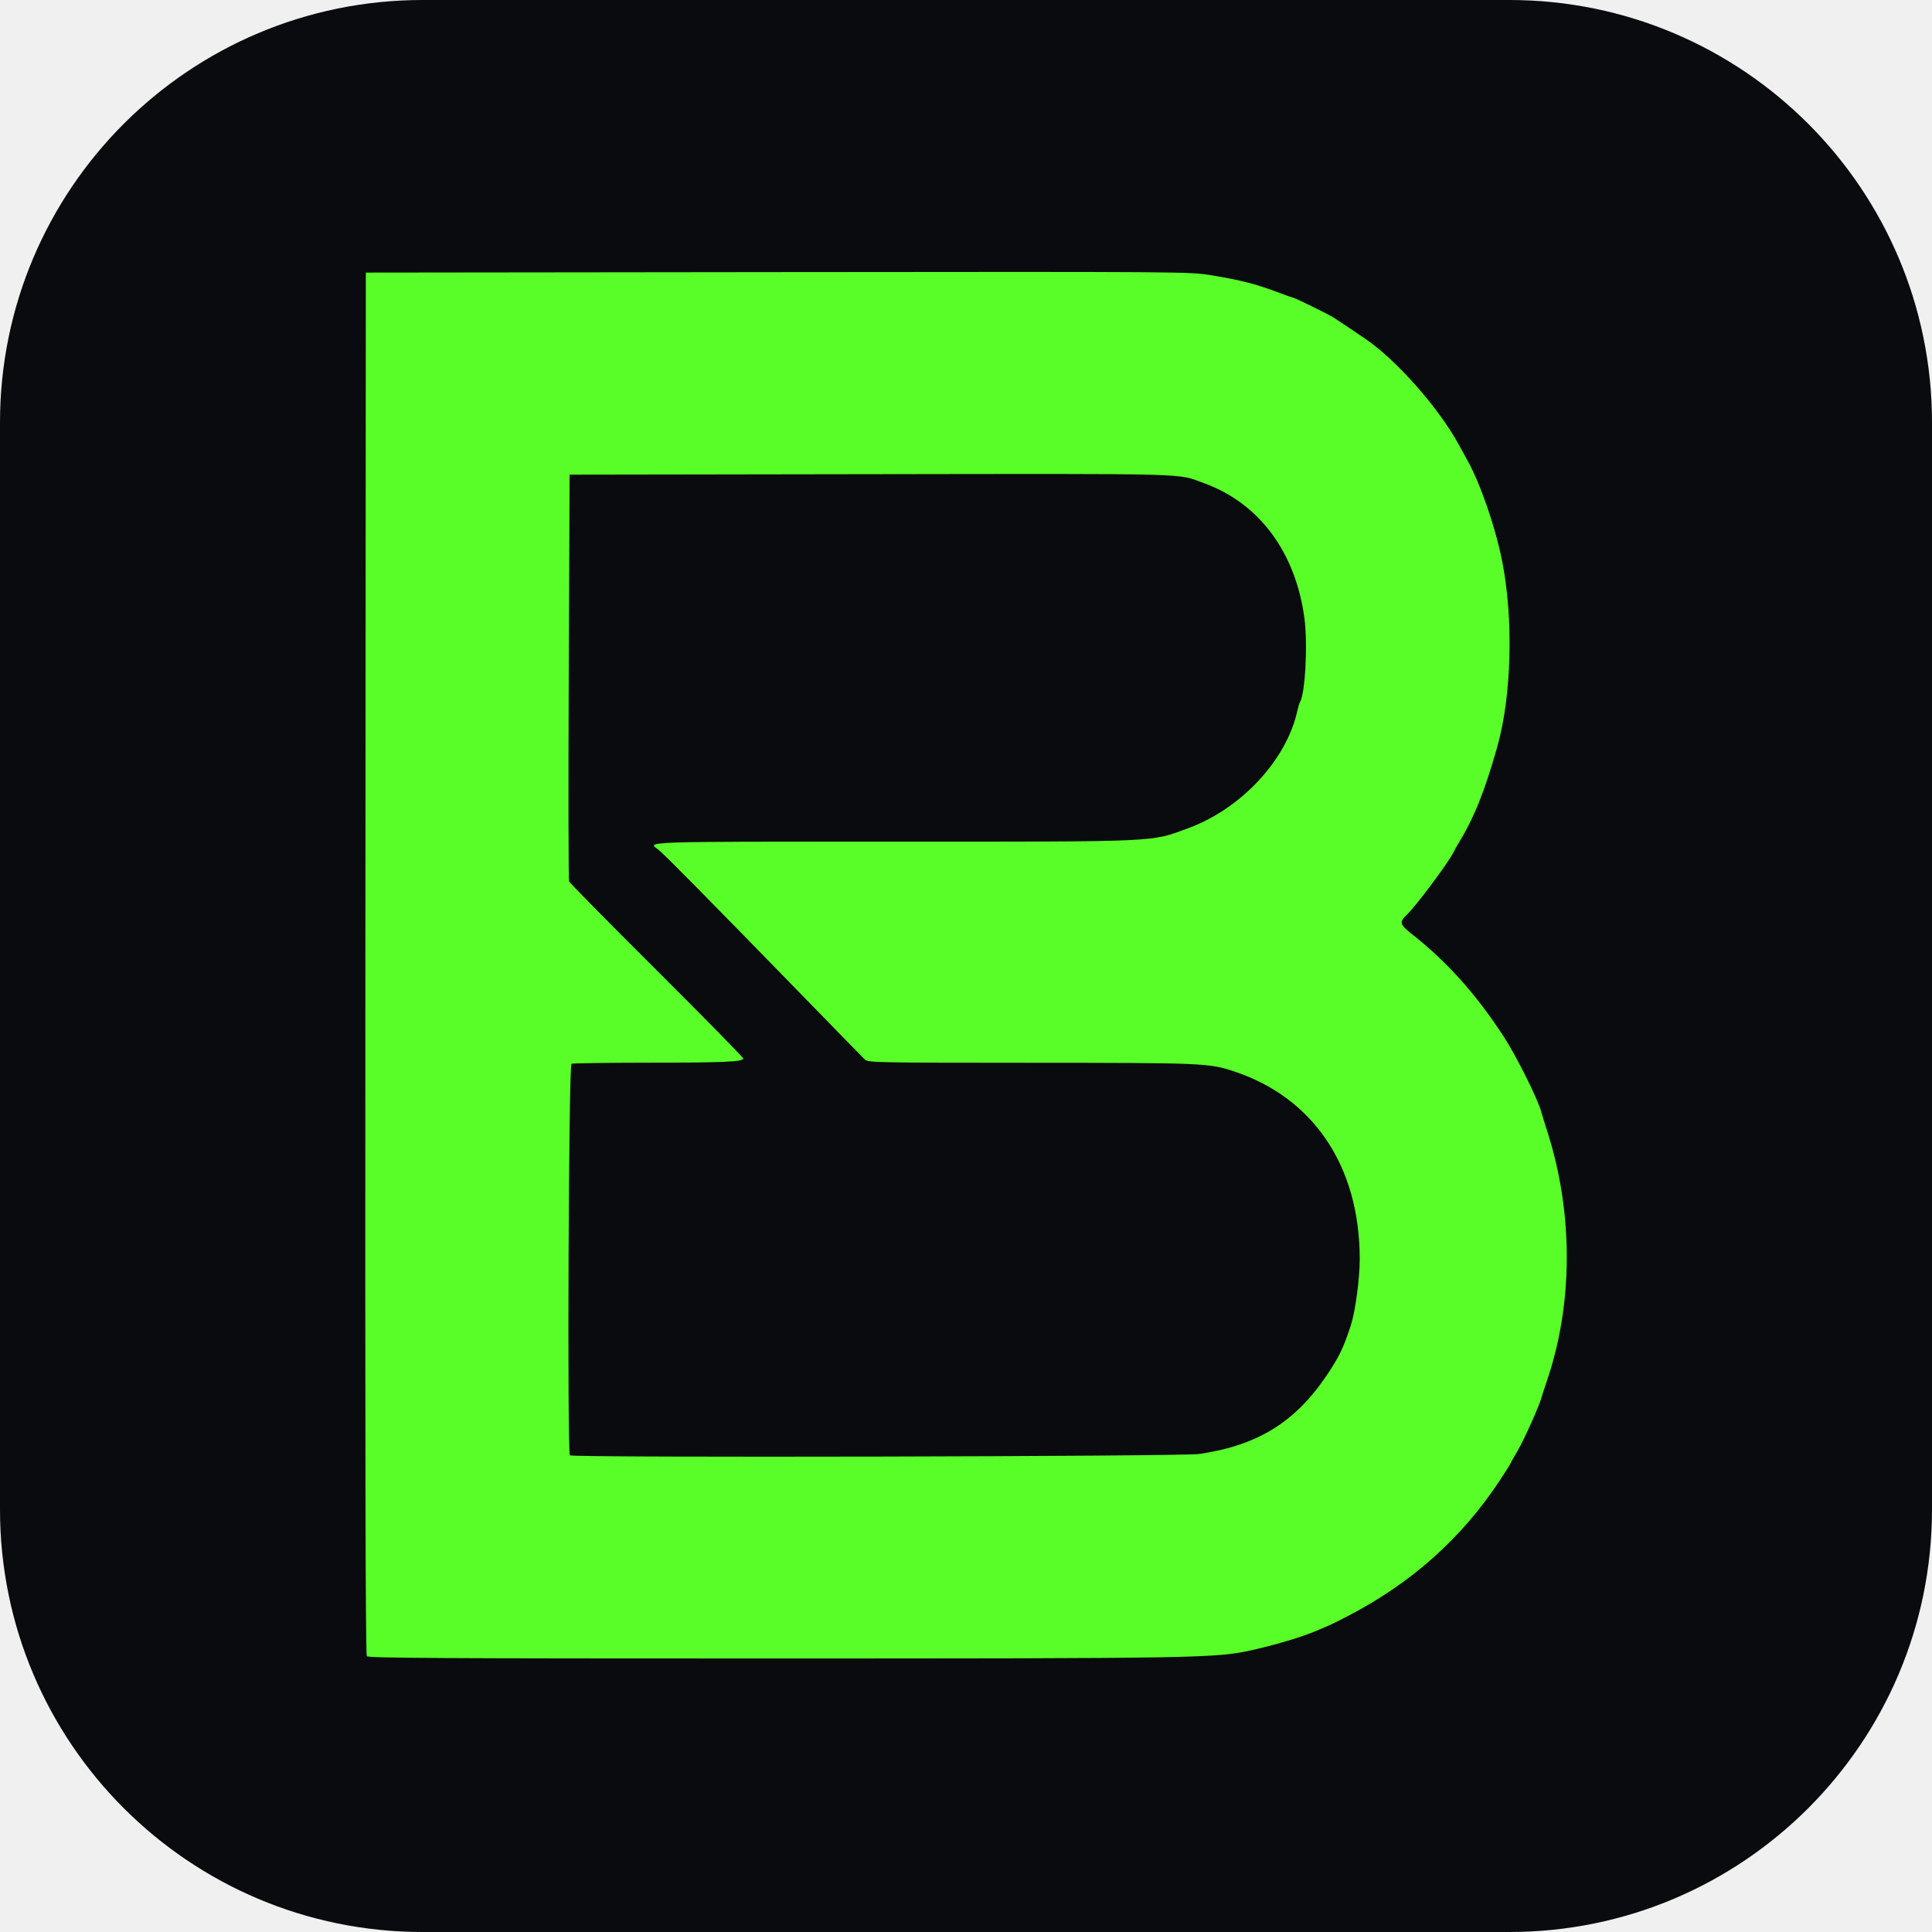
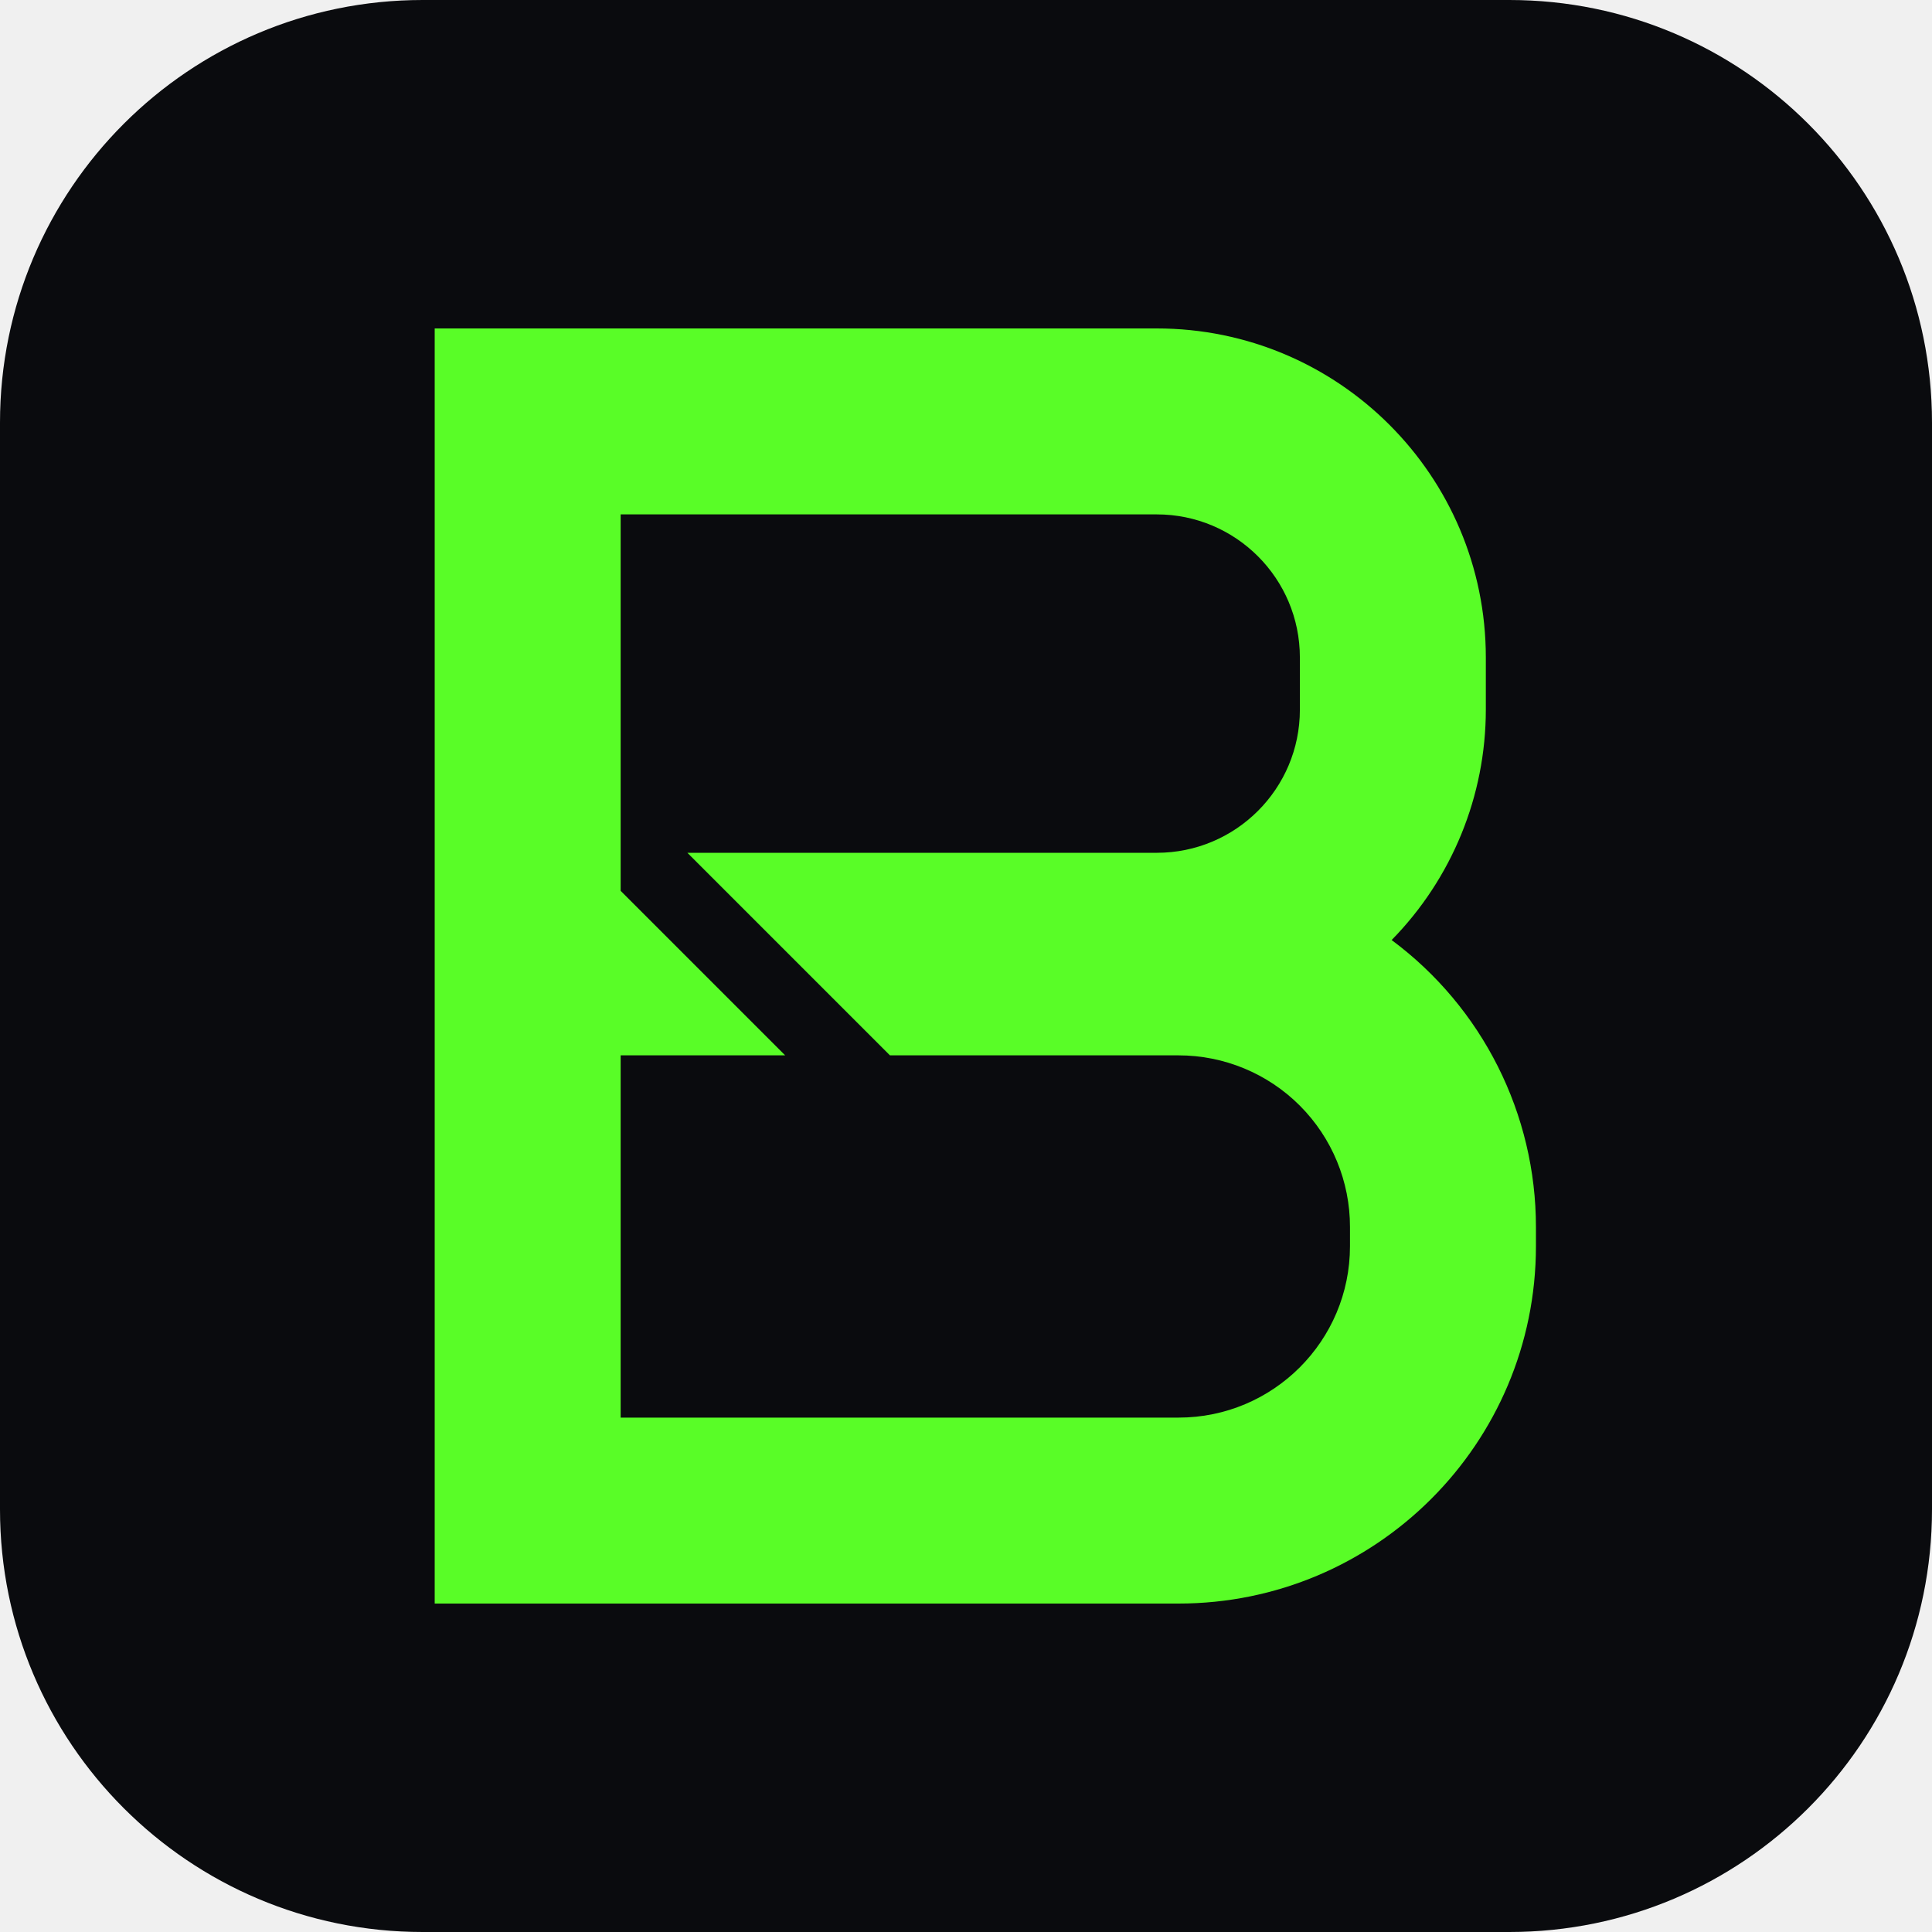
<svg xmlns="http://www.w3.org/2000/svg" viewBox="0 0 64 64" role="img" aria-label="BlaXx">
  <rect width="64" height="64" rx="14" fill="#0A0B0E" />
-   <g transform="translate(3.336,-0.440) scale(0.17164)">
-     <path fill="#FFFFFF" fill-rule="evenodd" d="" />
-     <path fill="#59FD27" fill-rule="evenodd" d="M51.37,322.21C51.10,321.89 51.02,285.27 51.08,188.47L51.17,55.17L130.64,55.08C209.44,55.00 210.14,55.00 214.30,55.68C220.03,56.62 223.03,57.39 227.36,59.04C228.75,59.57 229.99,60.00 230.12,60.00C230.37,60.00 236.83,63.16 237.81,63.77C238.48,64.18 241.80,66.40 244.17,68.02C250.09,72.08 258.15,81.20 262.02,88.22C262.61,89.29 263.43,90.79 263.85,91.55C266.30,95.99 269.14,104.22 270.44,110.67C272.71,121.91 272.33,136.92 269.50,146.83C267.07,155.38 265.07,160.35 262.05,165.33C261.66,165.97 261.23,166.72 261.11,167.00C260.23,168.88 253.85,177.44 252.04,179.15C250.59,180.52 250.72,181.01 253.01,182.81C259.83,188.17 265.32,194.29 270.70,202.50C273.18,206.28 277.38,214.69 278.03,217.17C278.18,217.72 278.66,219.29 279.11,220.67C284.24,236.50 284.23,254.16 279.08,269.17C278.64,270.45 278.21,271.80 278.11,272.17C277.70,273.77 274.74,280.38 273.43,282.61C272.64,283.96 272.00,285.11 272.00,285.17C272.00,285.23 271.08,286.68 269.95,288.39C262.62,299.48 252.90,308.14 240.69,314.46C238.17,315.77 237.98,315.86 236.67,316.43C236.03,316.70 235.12,317.09 234.67,317.29C231.92,318.47 226.86,319.99 222.17,321.04C215.19,322.59 212.12,322.64 129.38,322.65C65.20,322.65 51.67,322.57 51.37,322.21ZM212.00,283.18C223.13,281.56 230.37,277.15 236.41,268.31C238.93,264.63 239.86,262.72 241.28,258.33C242.16,255.57 242.99,249.36 242.99,245.50C242.97,227.64 234.07,214.39 218.67,209.32C213.87,207.74 212.72,207.69 179.48,207.68C149.40,207.67 148.10,207.64 147.48,207.05C147.12,206.71 141.89,201.35 135.84,195.13C117.65,176.44 108.55,167.22 107.59,166.51C105.48,164.95 103.86,165.00 152.77,165.00C204.84,165.00 202.51,165.11 209.83,162.43C220.14,158.66 228.96,149.14 230.97,139.64C231.11,138.99 231.33,138.28 231.46,138.07C232.48,136.42 232.98,126.78 232.31,121.83C230.59,109.12 223.58,99.69 213.00,95.84C207.59,93.87 212.10,93.99 148.45,94.08L90.50,94.17L90.33,133.17C90.24,154.62 90.27,172.40 90.40,172.69C90.52,172.98 98.14,180.70 107.31,189.84C116.49,198.99 124.00,206.64 124.00,206.85C124.00,207.50 120.20,207.66 105.44,207.66C97.71,207.67 91.15,207.76 90.86,207.87C90.31,208.08 90.01,282.90 90.56,283.44C91.04,283.93 208.63,283.67 212.00,283.18Z" />
-   </g>
+   <path fill="#59FD27" fill-rule="evenodd" d="M14.4,10.88H38.32A10.9,10.9 0 0 1 49.22,21.78V23.51A10.9,10.9 0 0 1 46.1,31.14A11.84,11.84 0 0 1 50.88,40.65V41.28A11.84,11.84 0 0 1 39.04,53.12H14.4ZM20.56,17.04H38.32A4.74,4.74 0 0 1 43.06,21.78V23.51A4.74,4.74 0 0 1 38.32,28.25H22.77L29.48,34.96H39.04A5.68,5.68 0 0 1 44.72,40.65V41.28A5.68,5.68 0 0 1 39.04,46.96H20.56V34.96H26.01L20.56,29.51Z" />
</svg>
